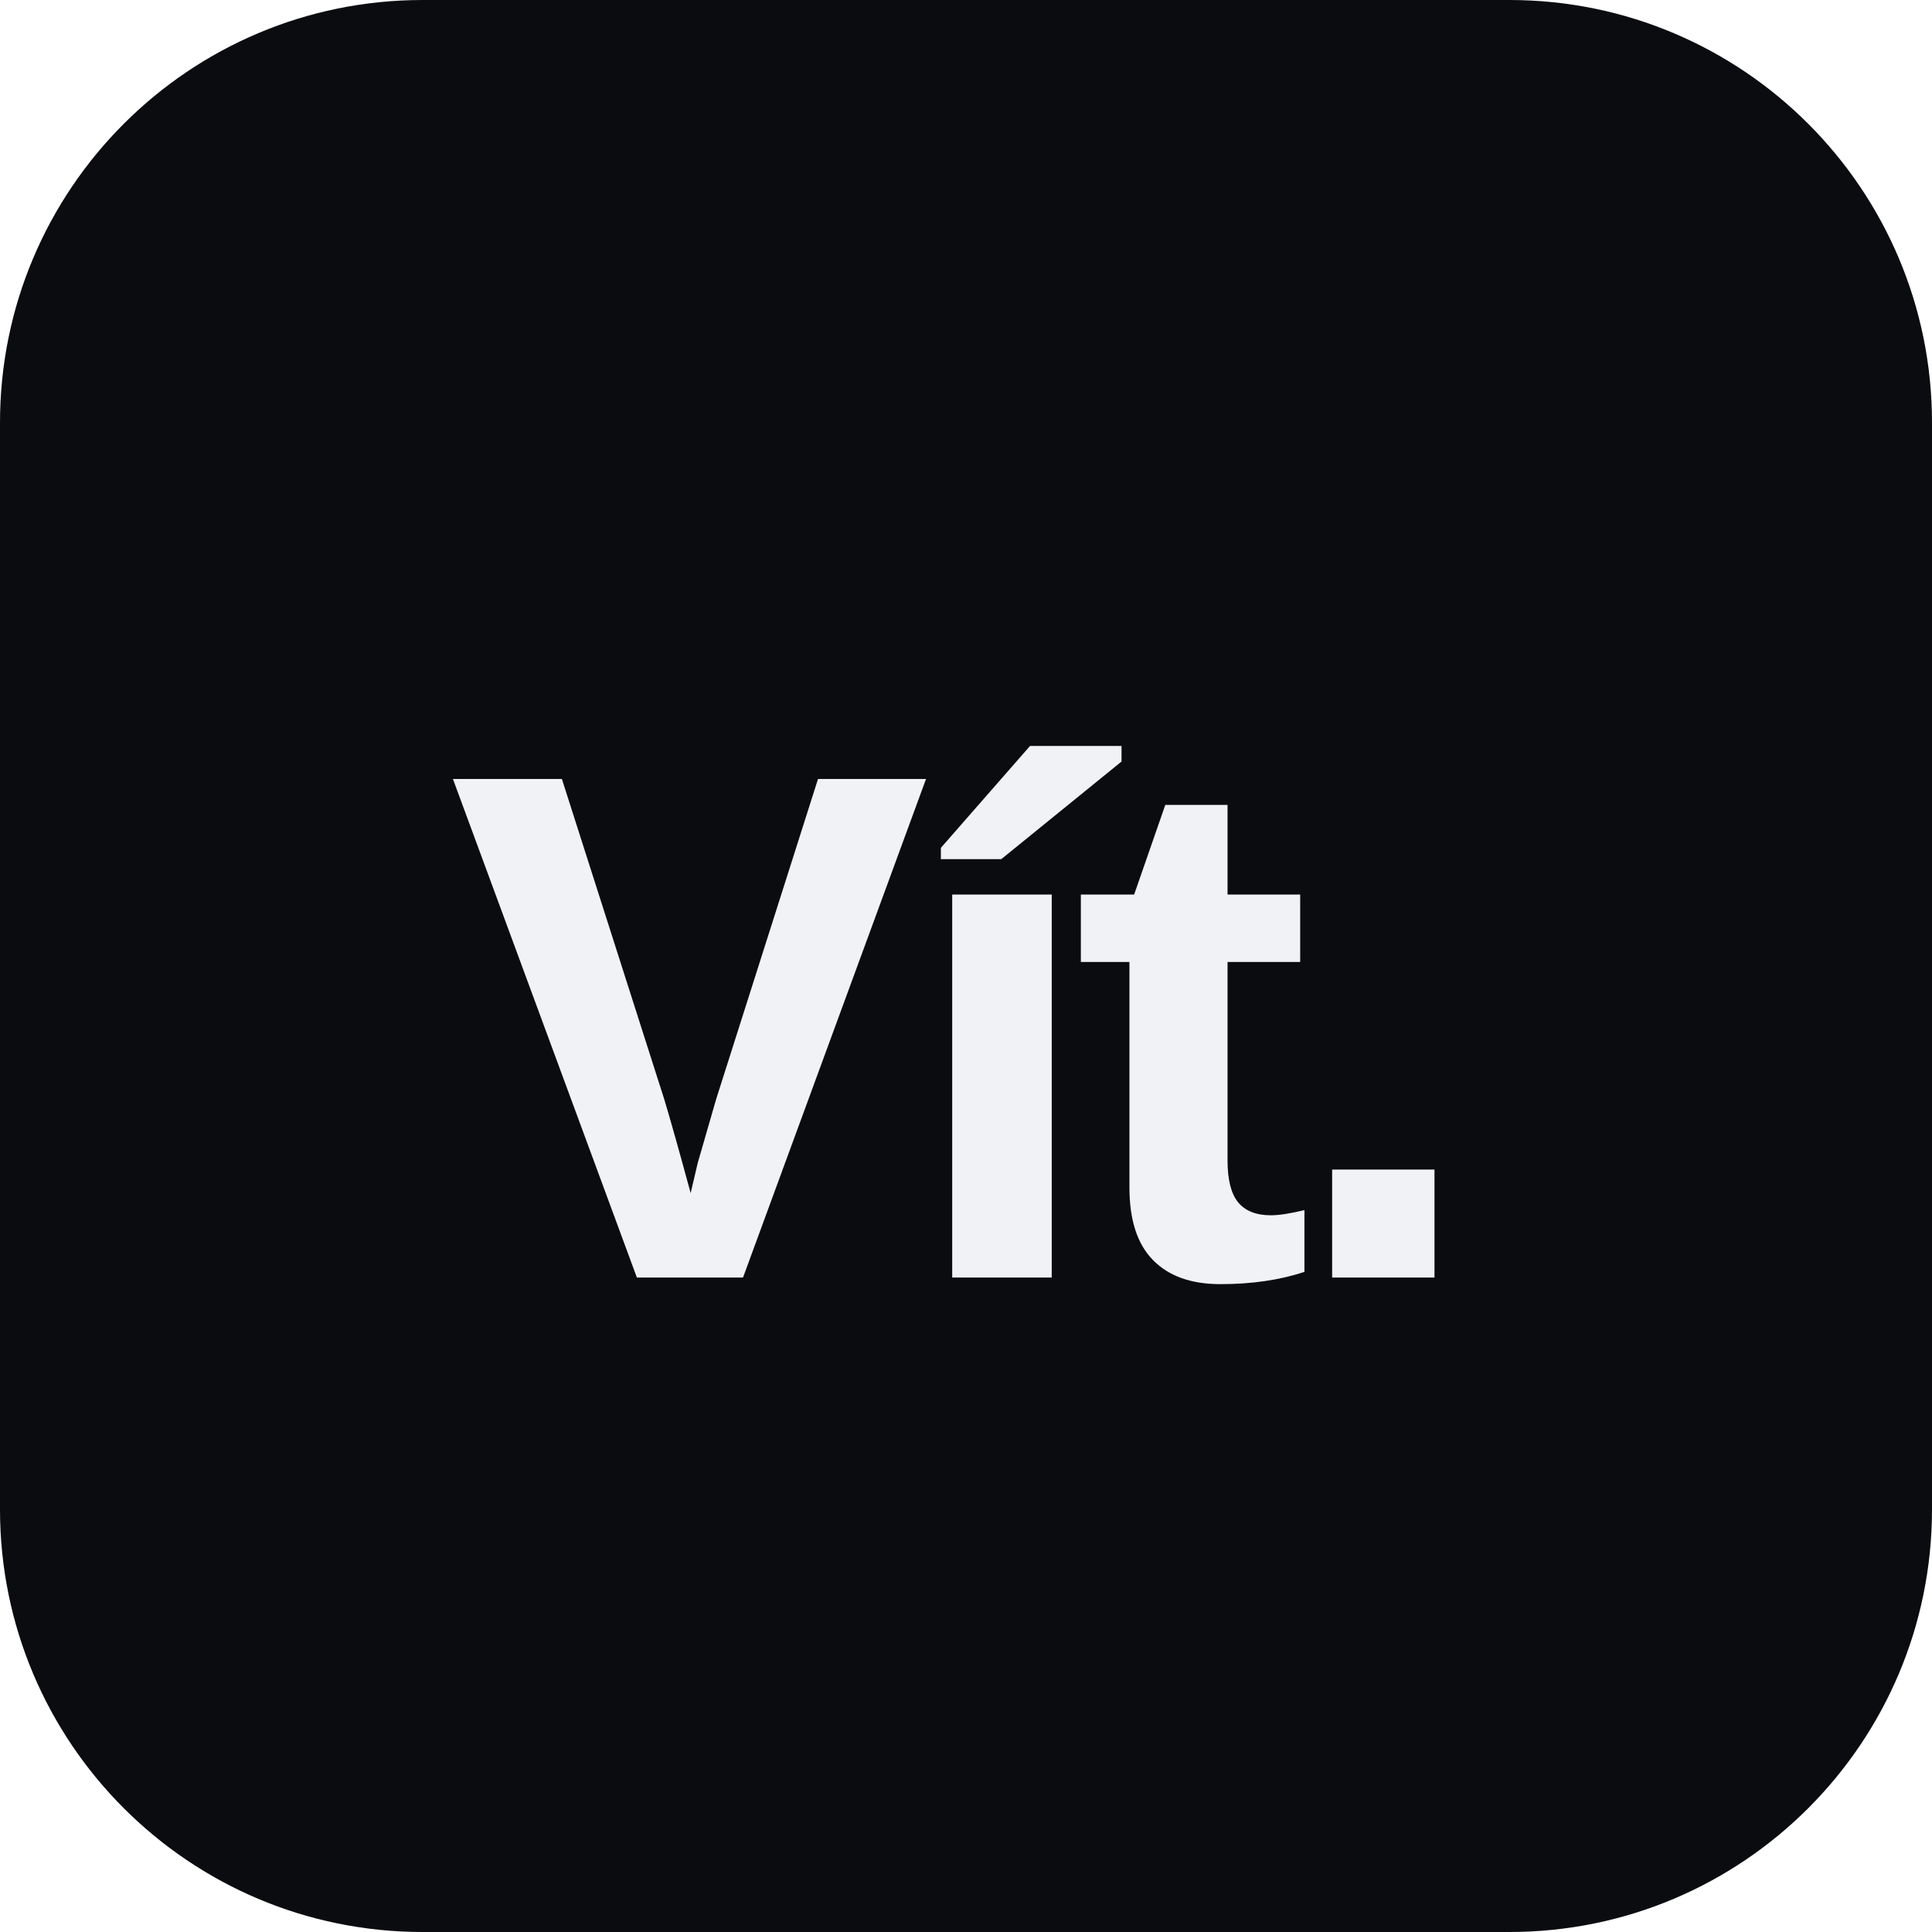
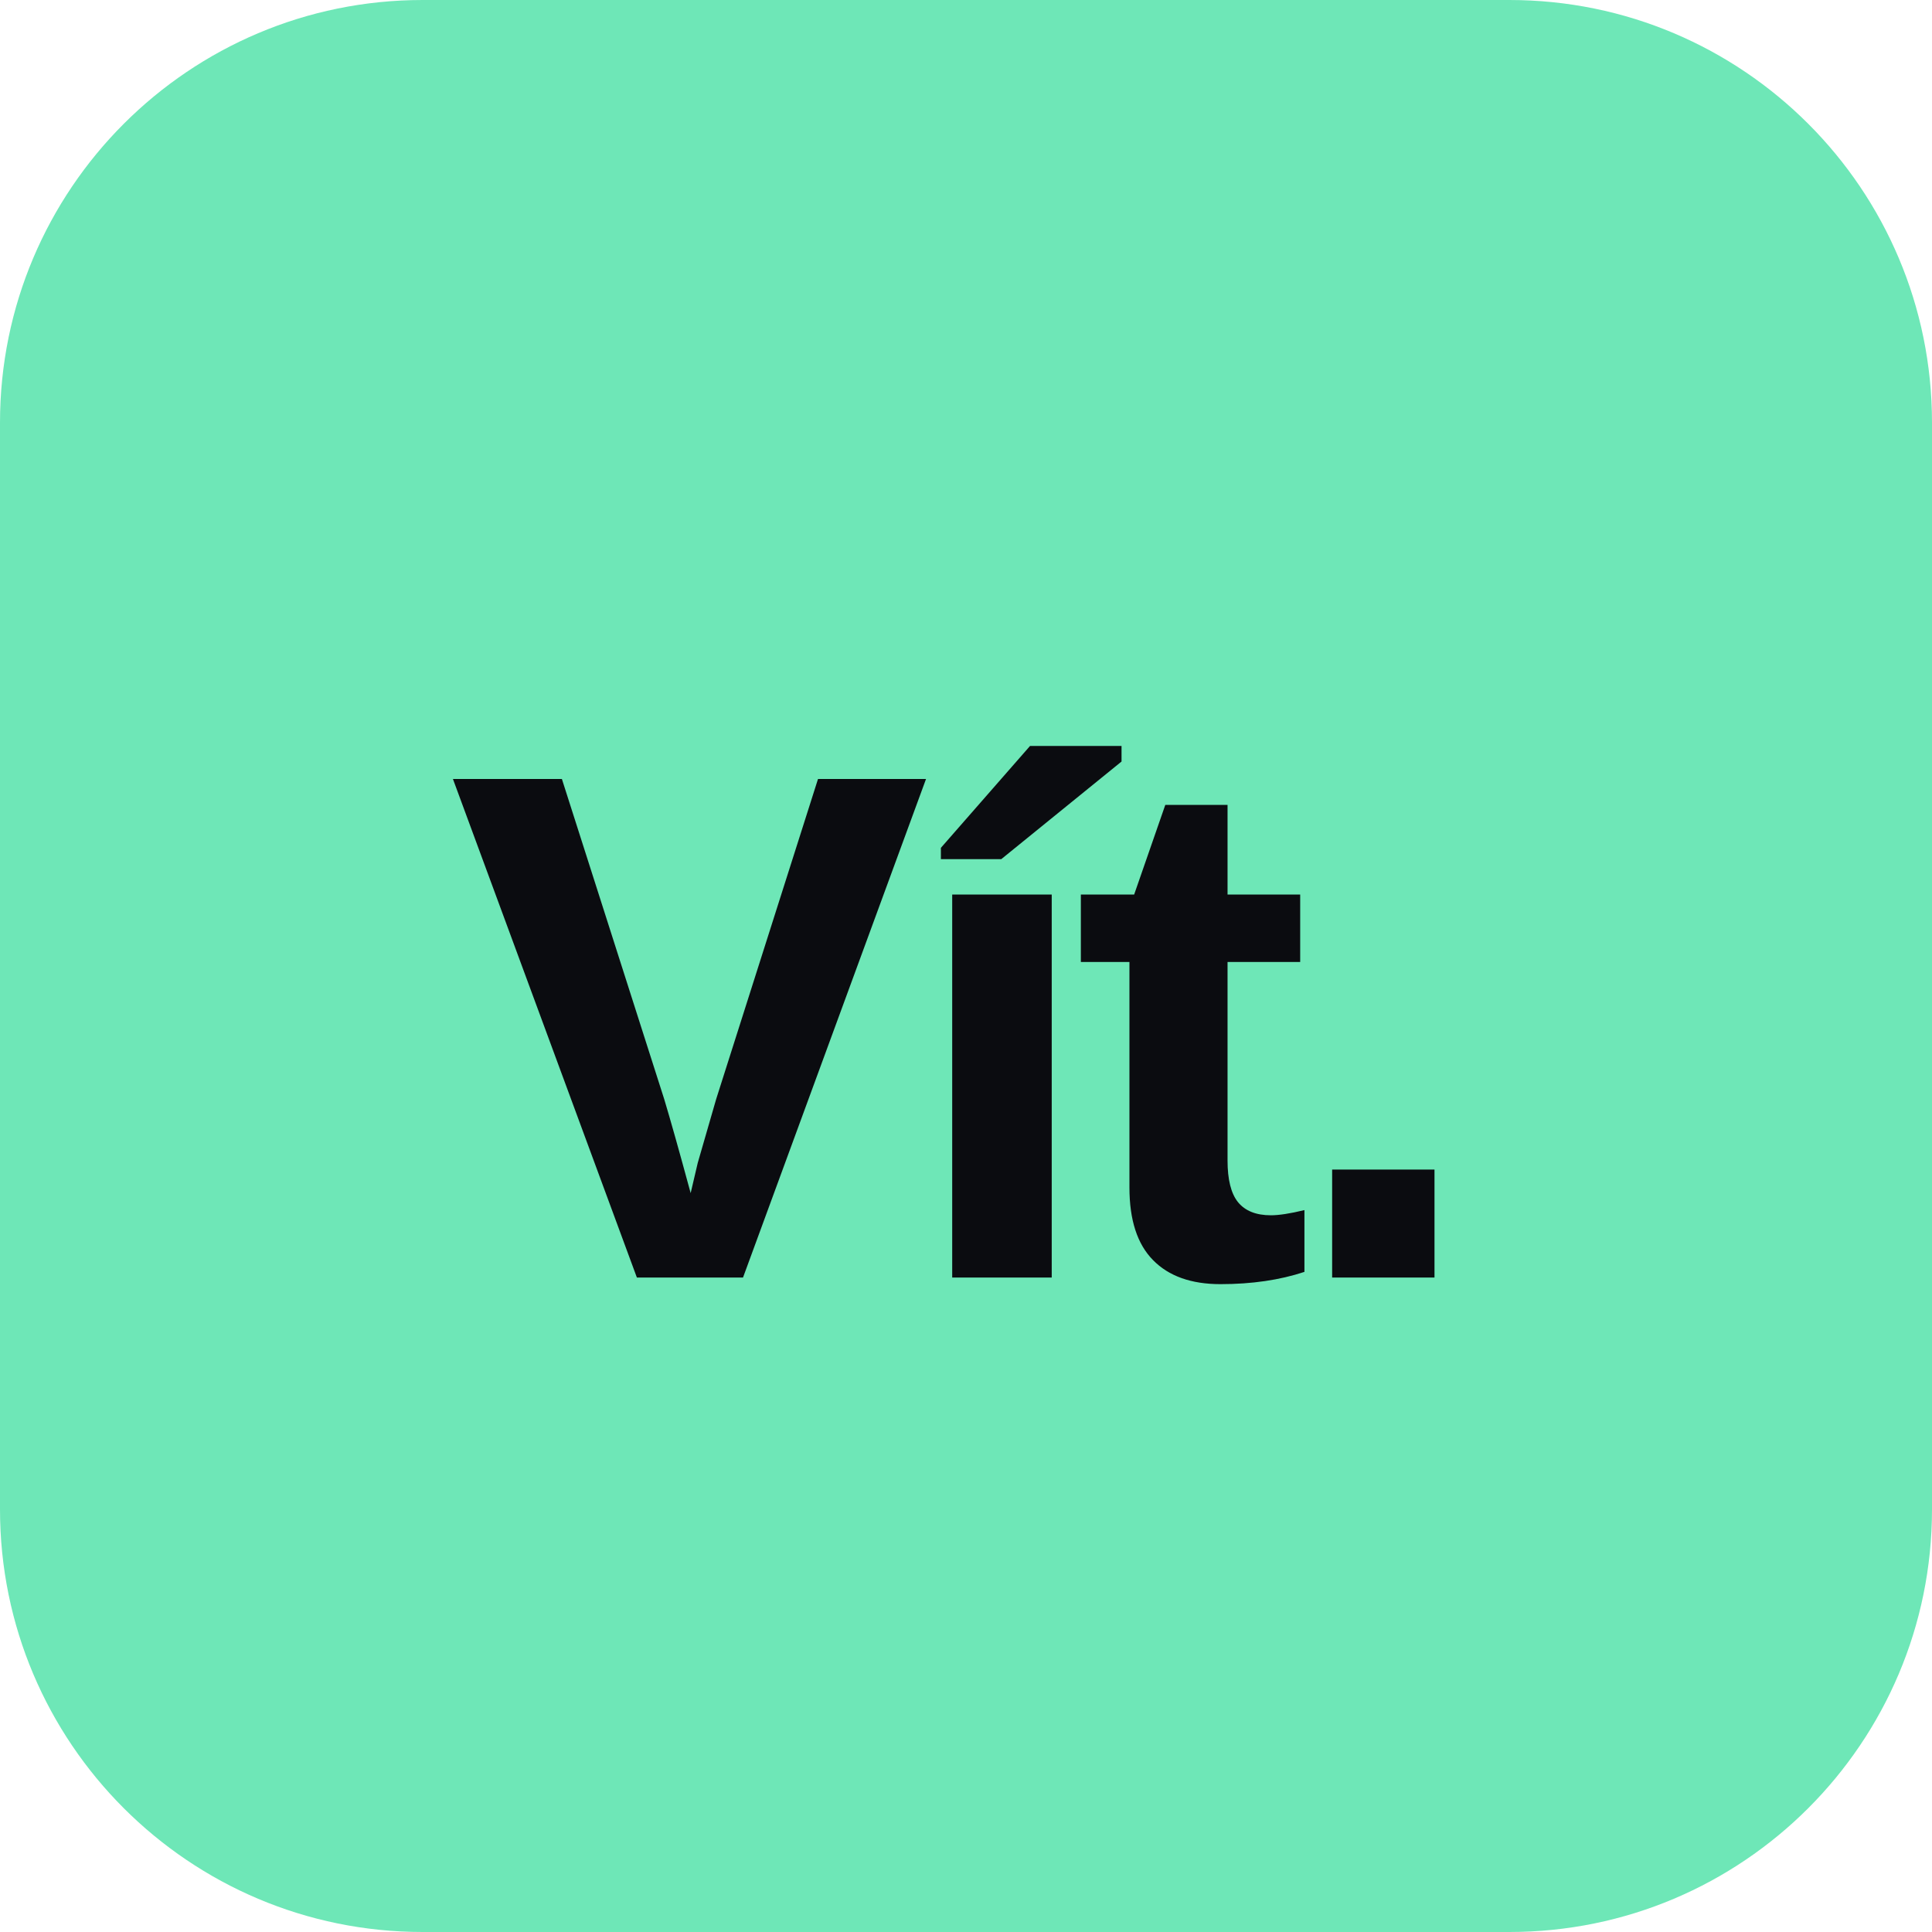
<svg xmlns="http://www.w3.org/2000/svg" viewBox="0 0 64 64">
-   <rect width="64" height="64" rx="14" fill="#0b0c10" />
-   <text x="32" y="34" text-anchor="middle" dominant-baseline="central" font-family="Arial, Helvetica, sans-serif" font-weight="700" font-size="24" letter-spacing="-1" fill="#f0f2f5">Vít.</text>
+   <rect width="64" height="64" rx="14" fill="#6ee7b7" />
+   <text x="32" y="34" text-anchor="middle" dominant-baseline="central" font-family="Arial, Helvetica, sans-serif" font-weight="700" font-size="24" letter-spacing="-1" fill="#0b0c10">Vít.</text>
</svg>
